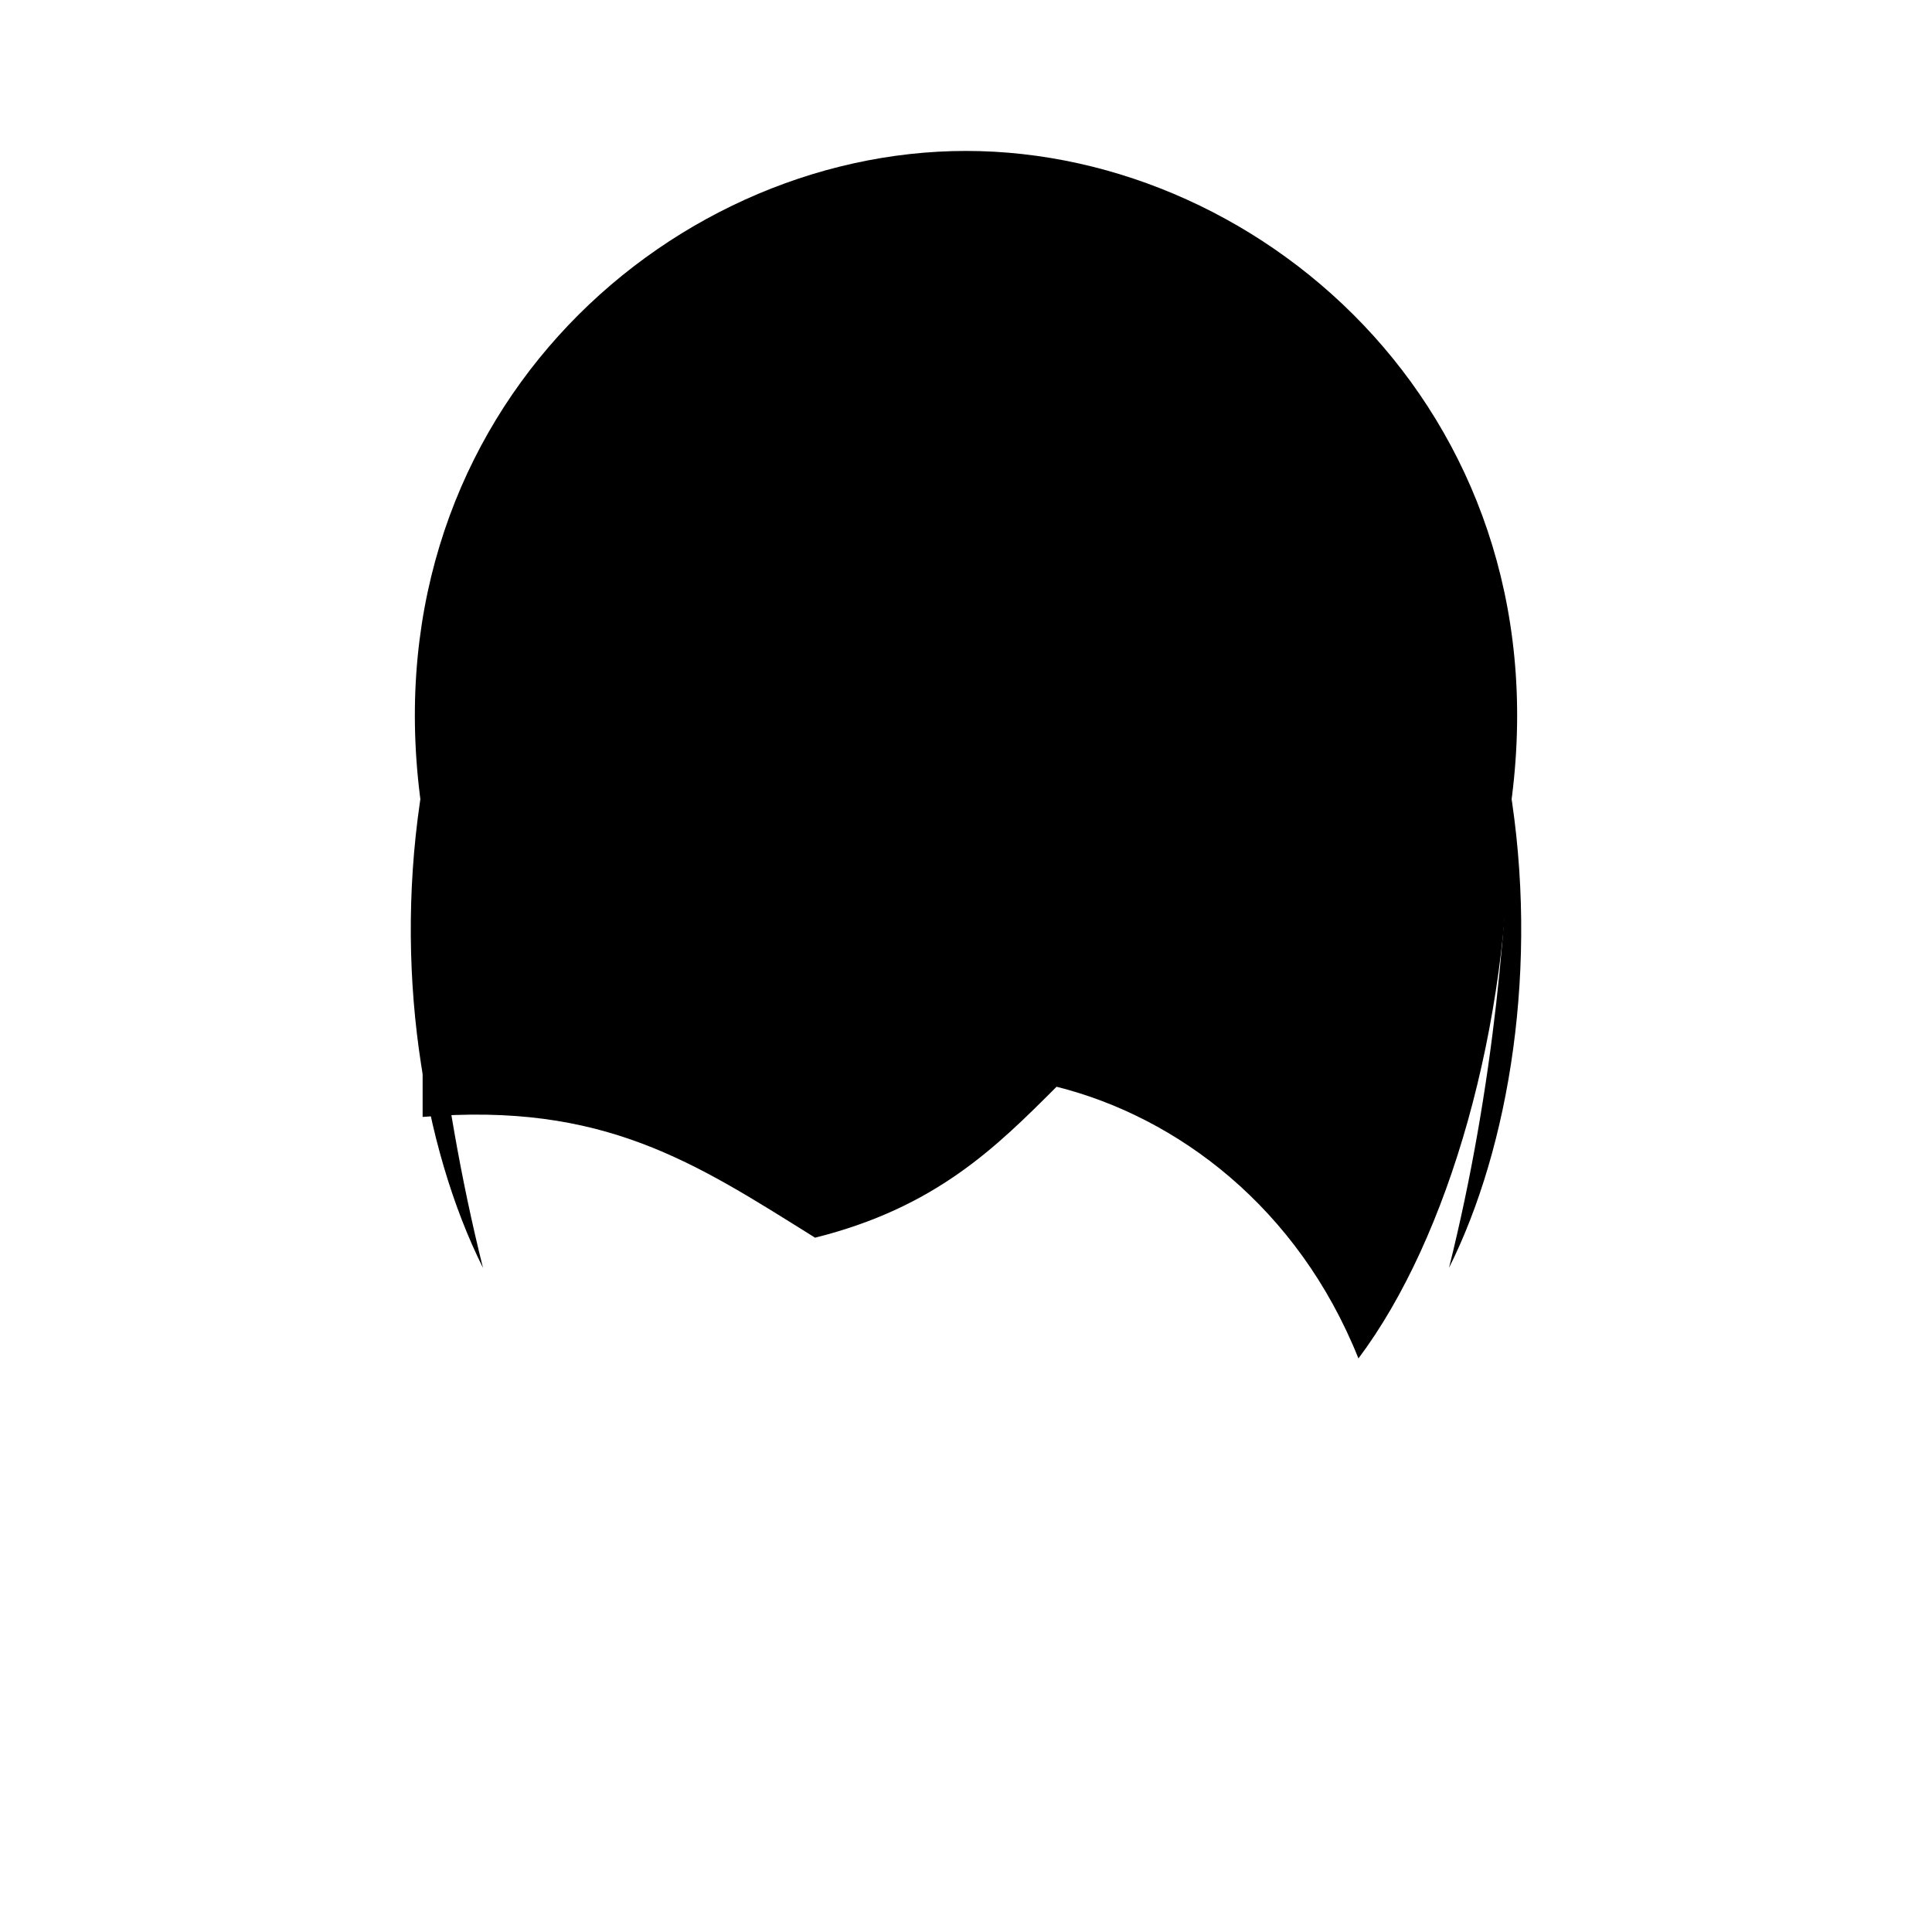
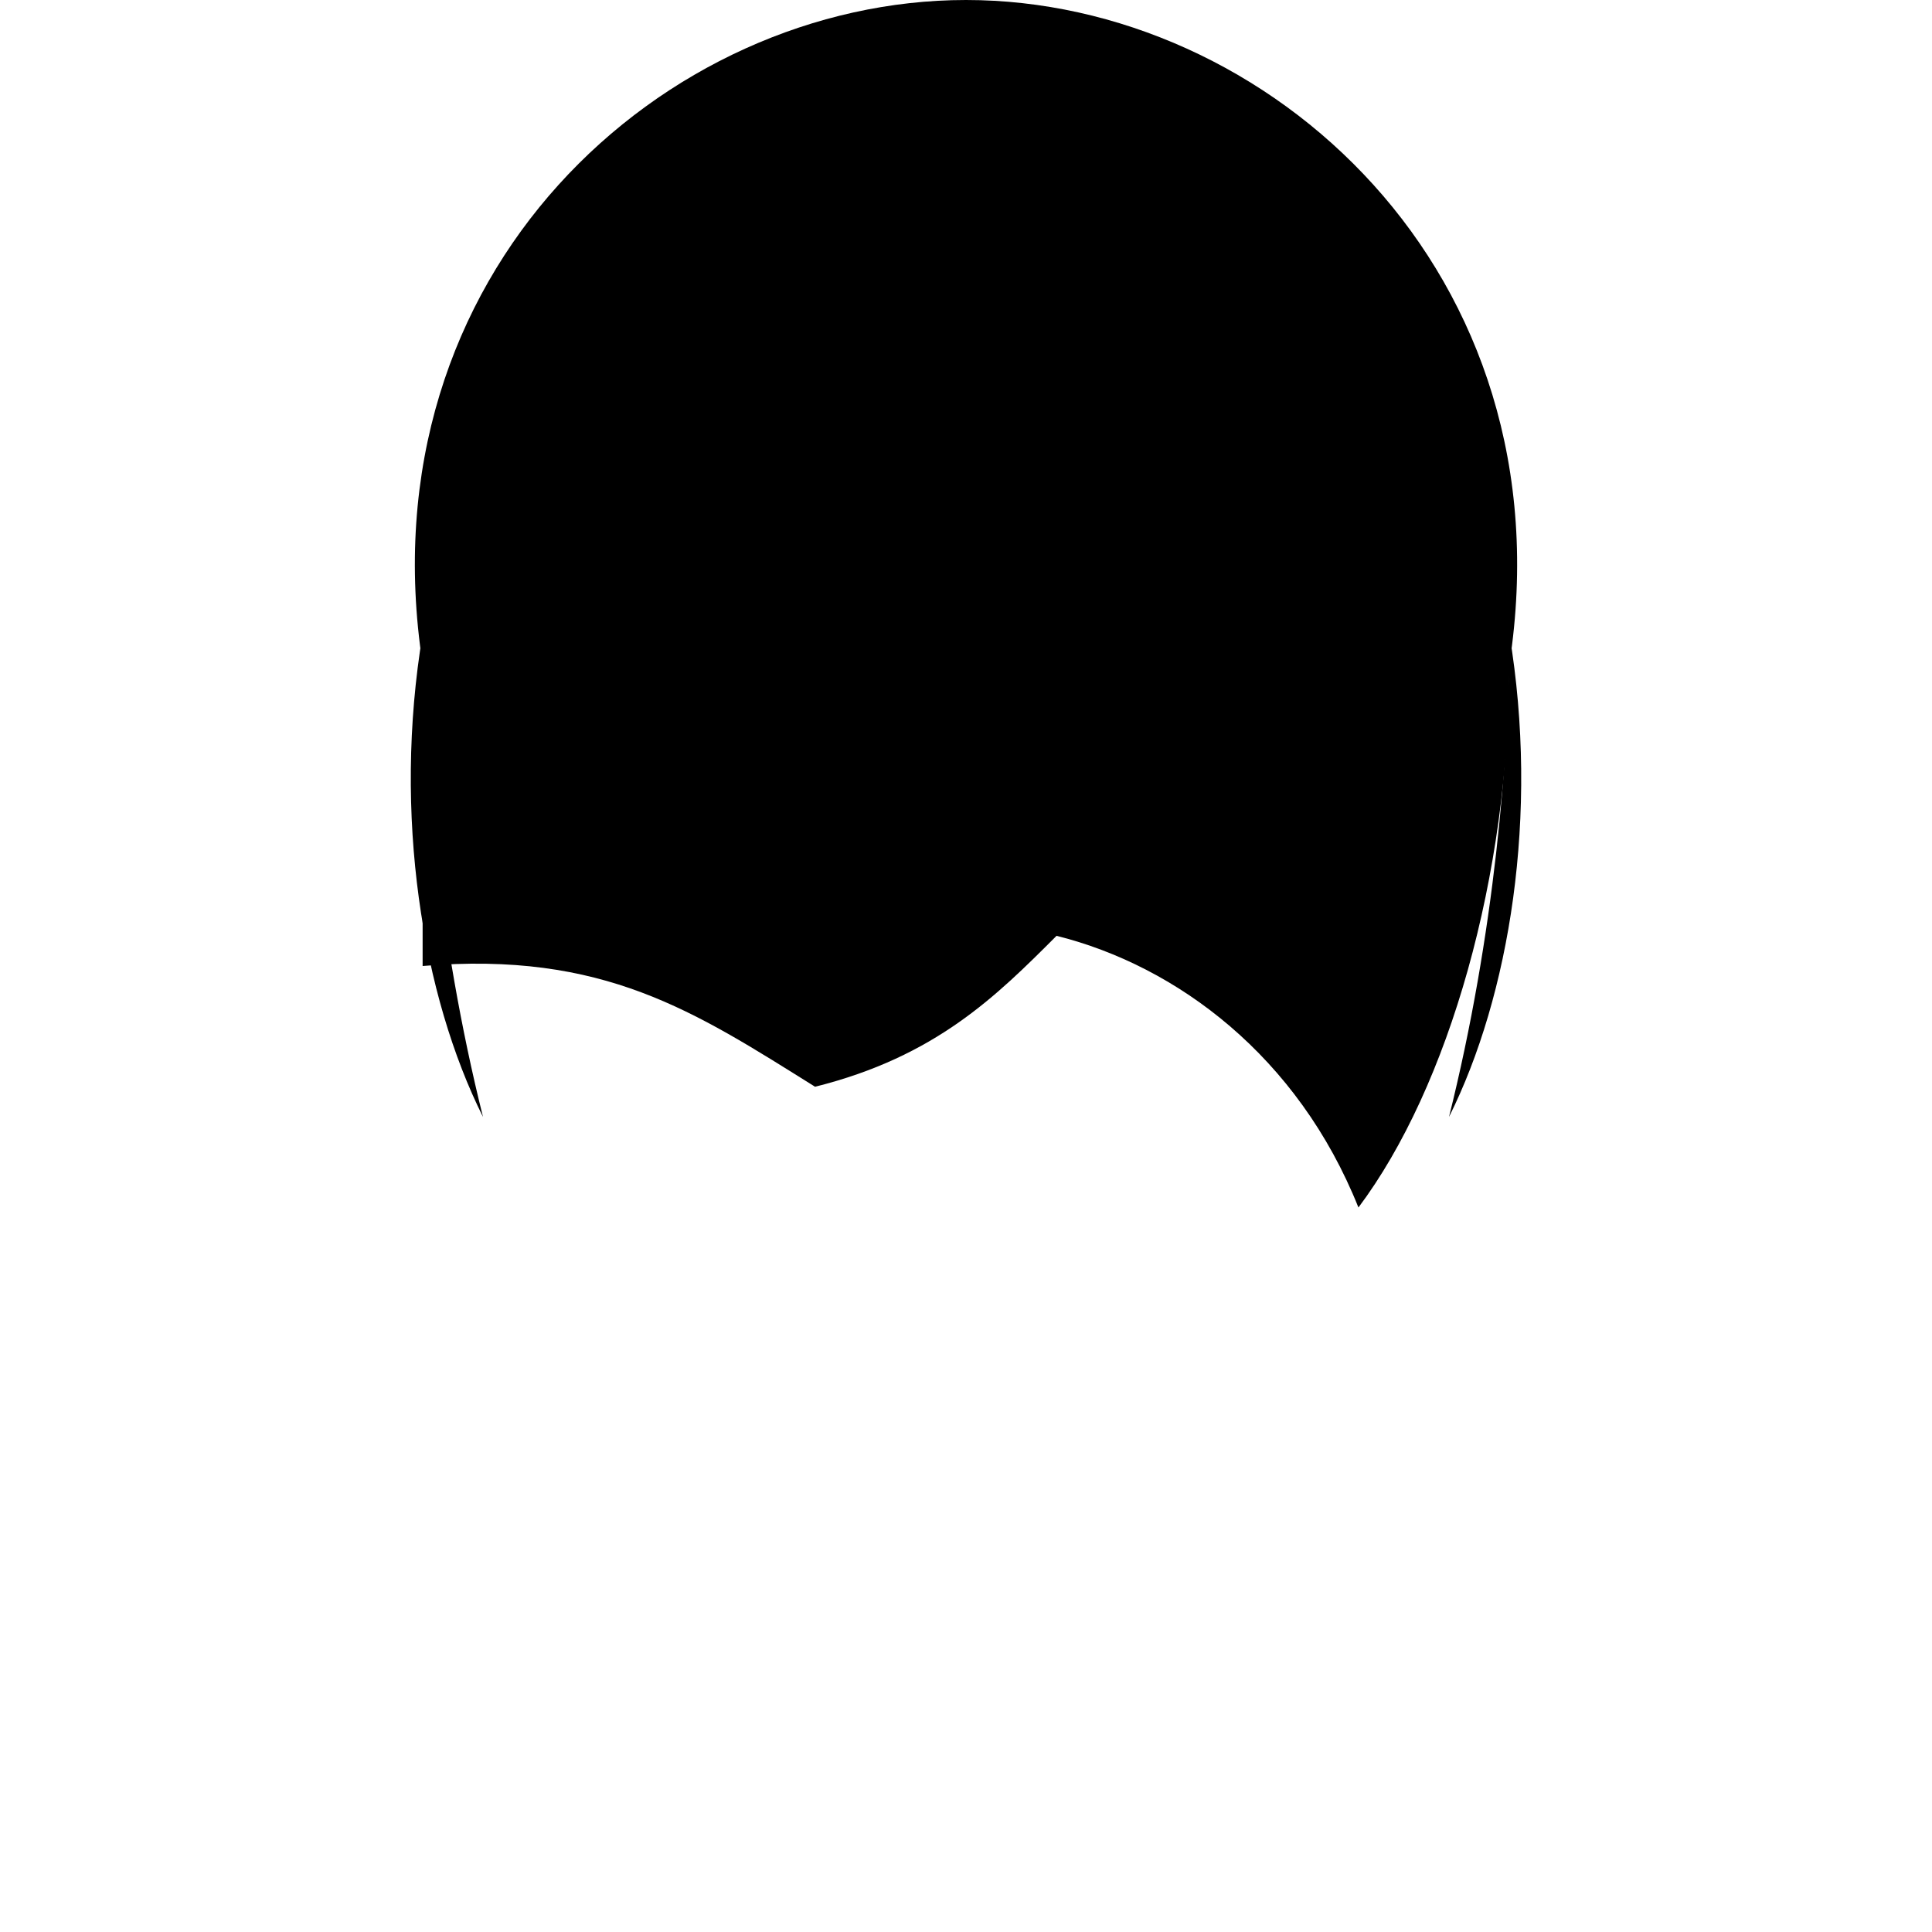
<svg xmlns="http://www.w3.org/2000/svg" viewBox="0 0 128 128">
-   <path d="M28 54c-4-26 16-44 36-44s40 18 36 44c0 14-4 28-10 36-4-10-12-16-20-18-4 4-8 8-16 10-8-5-14-9-26-8V54z" fill="#000" />
-   <path d="M28 52c-2 12 0 24 4 32c-3-12-4-24-4-32z" fill="#000" />
-   <path d="M100 52c2 12 0 24-4 32c3-12 4-24 4-32z" fill="#000" />
+   <g transform="translate(0, -10)">
+     <path d="M28 54c-4-26 16-44 36-44s40 18 36 44c0 14-4 28-10 36-4-10-12-16-20-18-4 4-8 8-16 10-8-5-14-9-26-8V54z" fill="#000" />
+     <path d="M28 52c-2 12 0 24 4 32c-3-12-4-24-4-32z" fill="#000" />
+     <path d="M100 52c2 12 0 24-4 32c3-12 4-24 4-32z" fill="#000" />
+   </g>
</svg>
